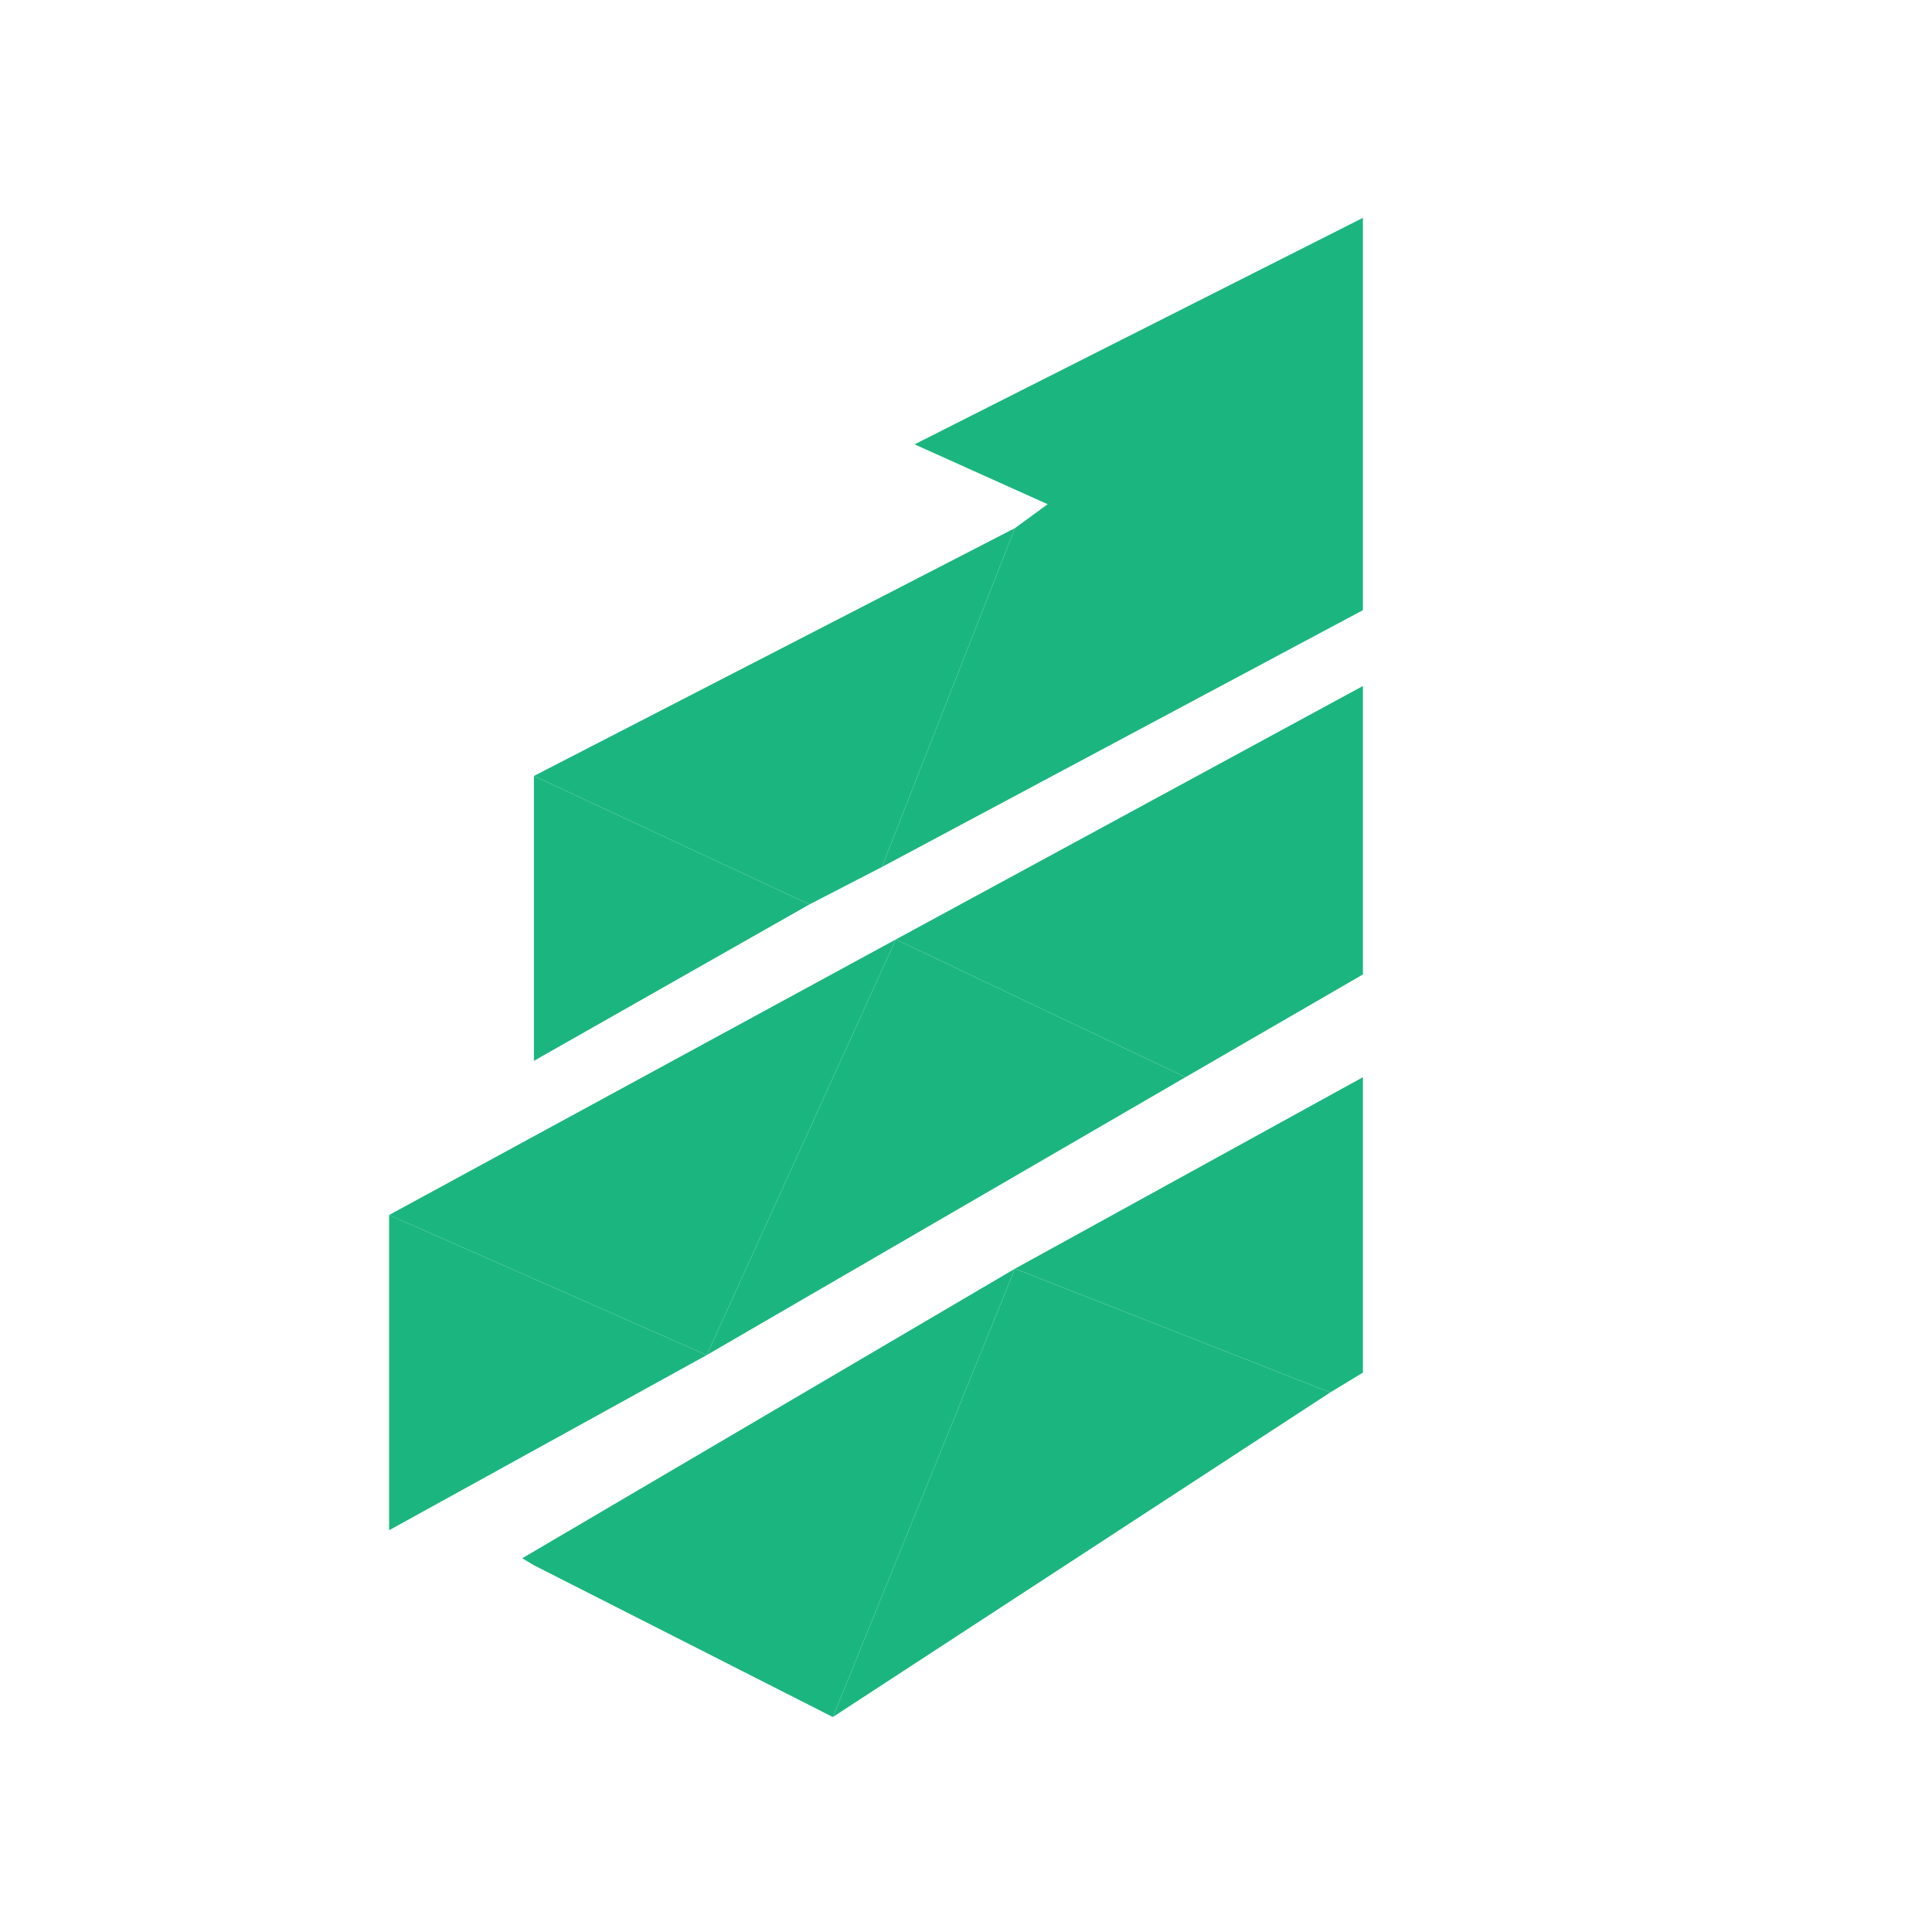
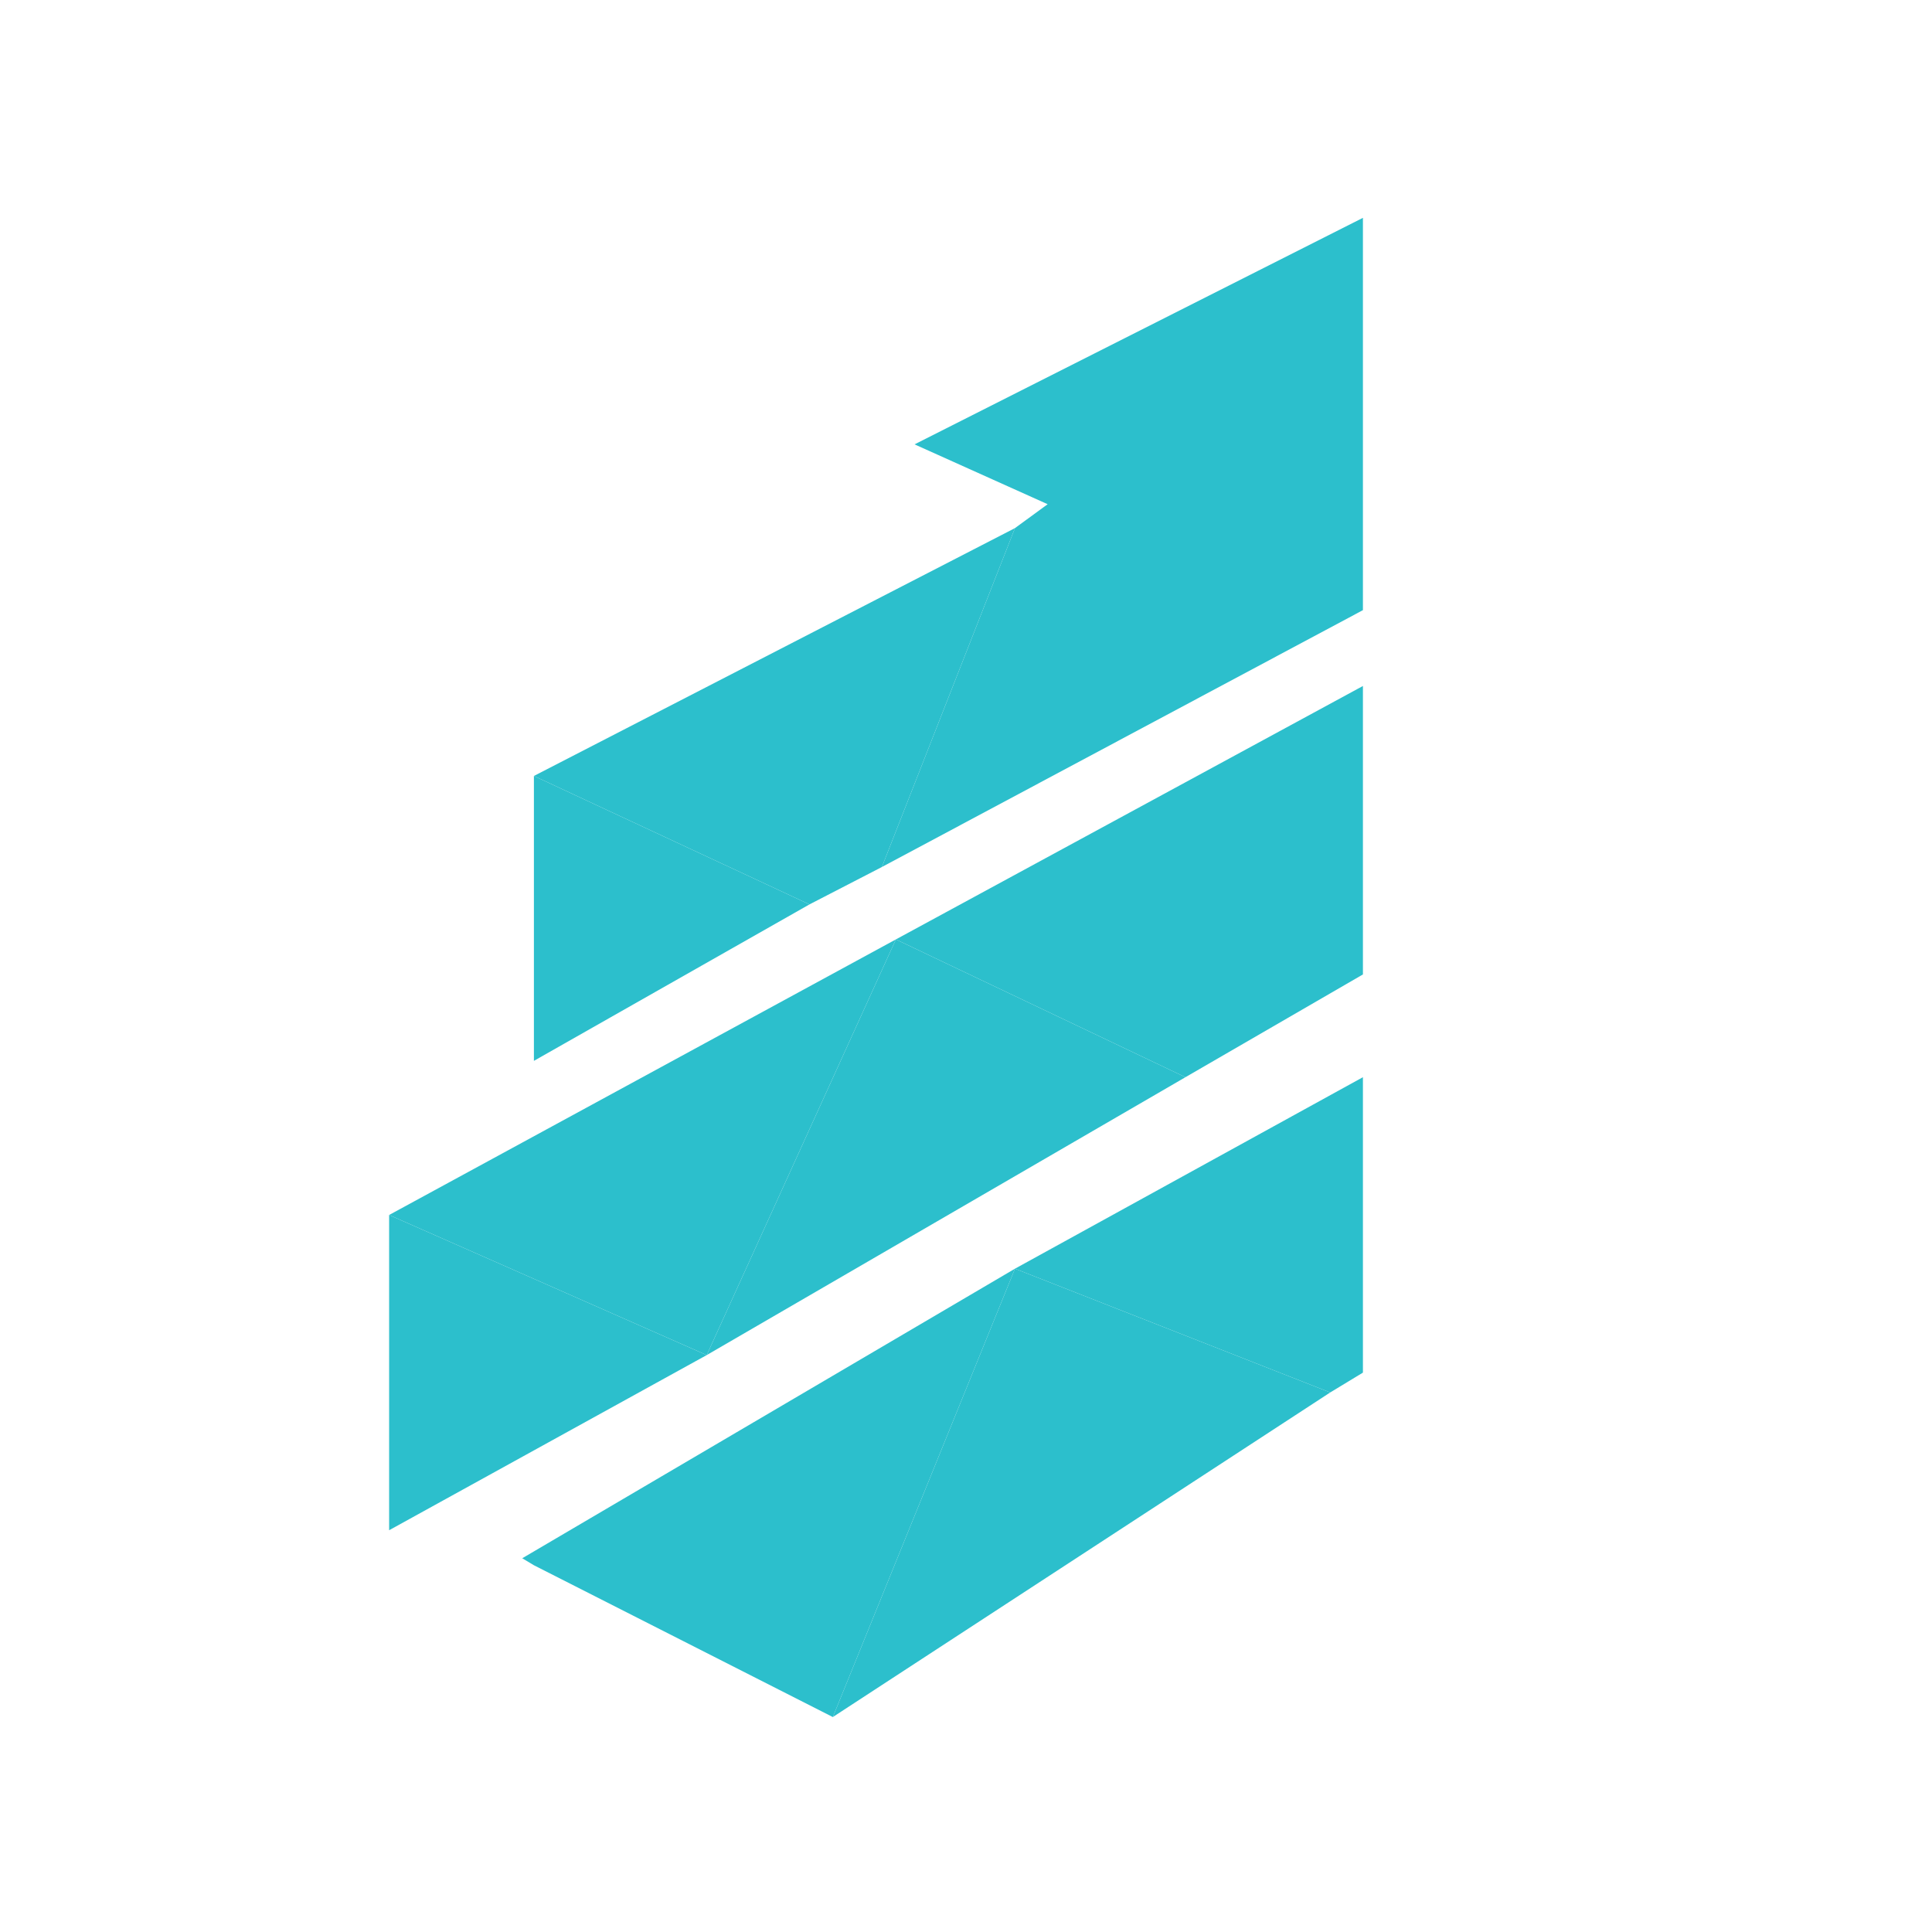
<svg xmlns="http://www.w3.org/2000/svg" id="Layer_1" data-name="Layer 1" viewBox="0 0 1151 1151">
  <defs>
-     <style>.cls-1{fill:#1bb680;}</style>
+     <style>.cls-1{fill:#2cbfcc;}</style>
  </defs>
  <polygon class="cls-1" points="318.08 462.28 318.08 632.01 482.25 538.8 318.08 462.28" />
  <polygon class="cls-1" points="604.67 314.62 602.33 315.83 318.08 462.28 482.25 538.8 525.37 516.54 604.67 314.62" />
  <polygon class="cls-1" points="624.15 300.39 544.85 264.73 811.97 129.78 811.97 355.15 811.97 363.5 525.37 516.54 604.67 314.62 624.15 300.39" />
  <polygon class="cls-1" points="231.83 723.83 231.83 901.9 231.83 911.64 421.03 807.3 231.83 723.83" />
  <polygon class="cls-1" points="533.72 559.66 421.03 807.3 231.83 723.83 533.72 559.66" />
  <polygon class="cls-1" points="706.23 641.75 421.03 807.3 533.72 559.66 706.23 641.75" />
  <polygon class="cls-1" points="811.97 408.68 811.97 580.53 706.23 641.75 533.72 559.66 811.97 408.68" />
  <polyline class="cls-1" points="311.13 928.34 604.67 755.83 496.16 1022.94 318.08 932.51" />
  <polygon class="cls-1" points="792.49 829.56 604.67 755.83 496.16 1022.94 792.49 829.56" />
  <polygon class="cls-1" points="811.97 641.75 811.97 817.74 792.49 829.56 604.67 755.83 811.97 641.75" />
</svg>
